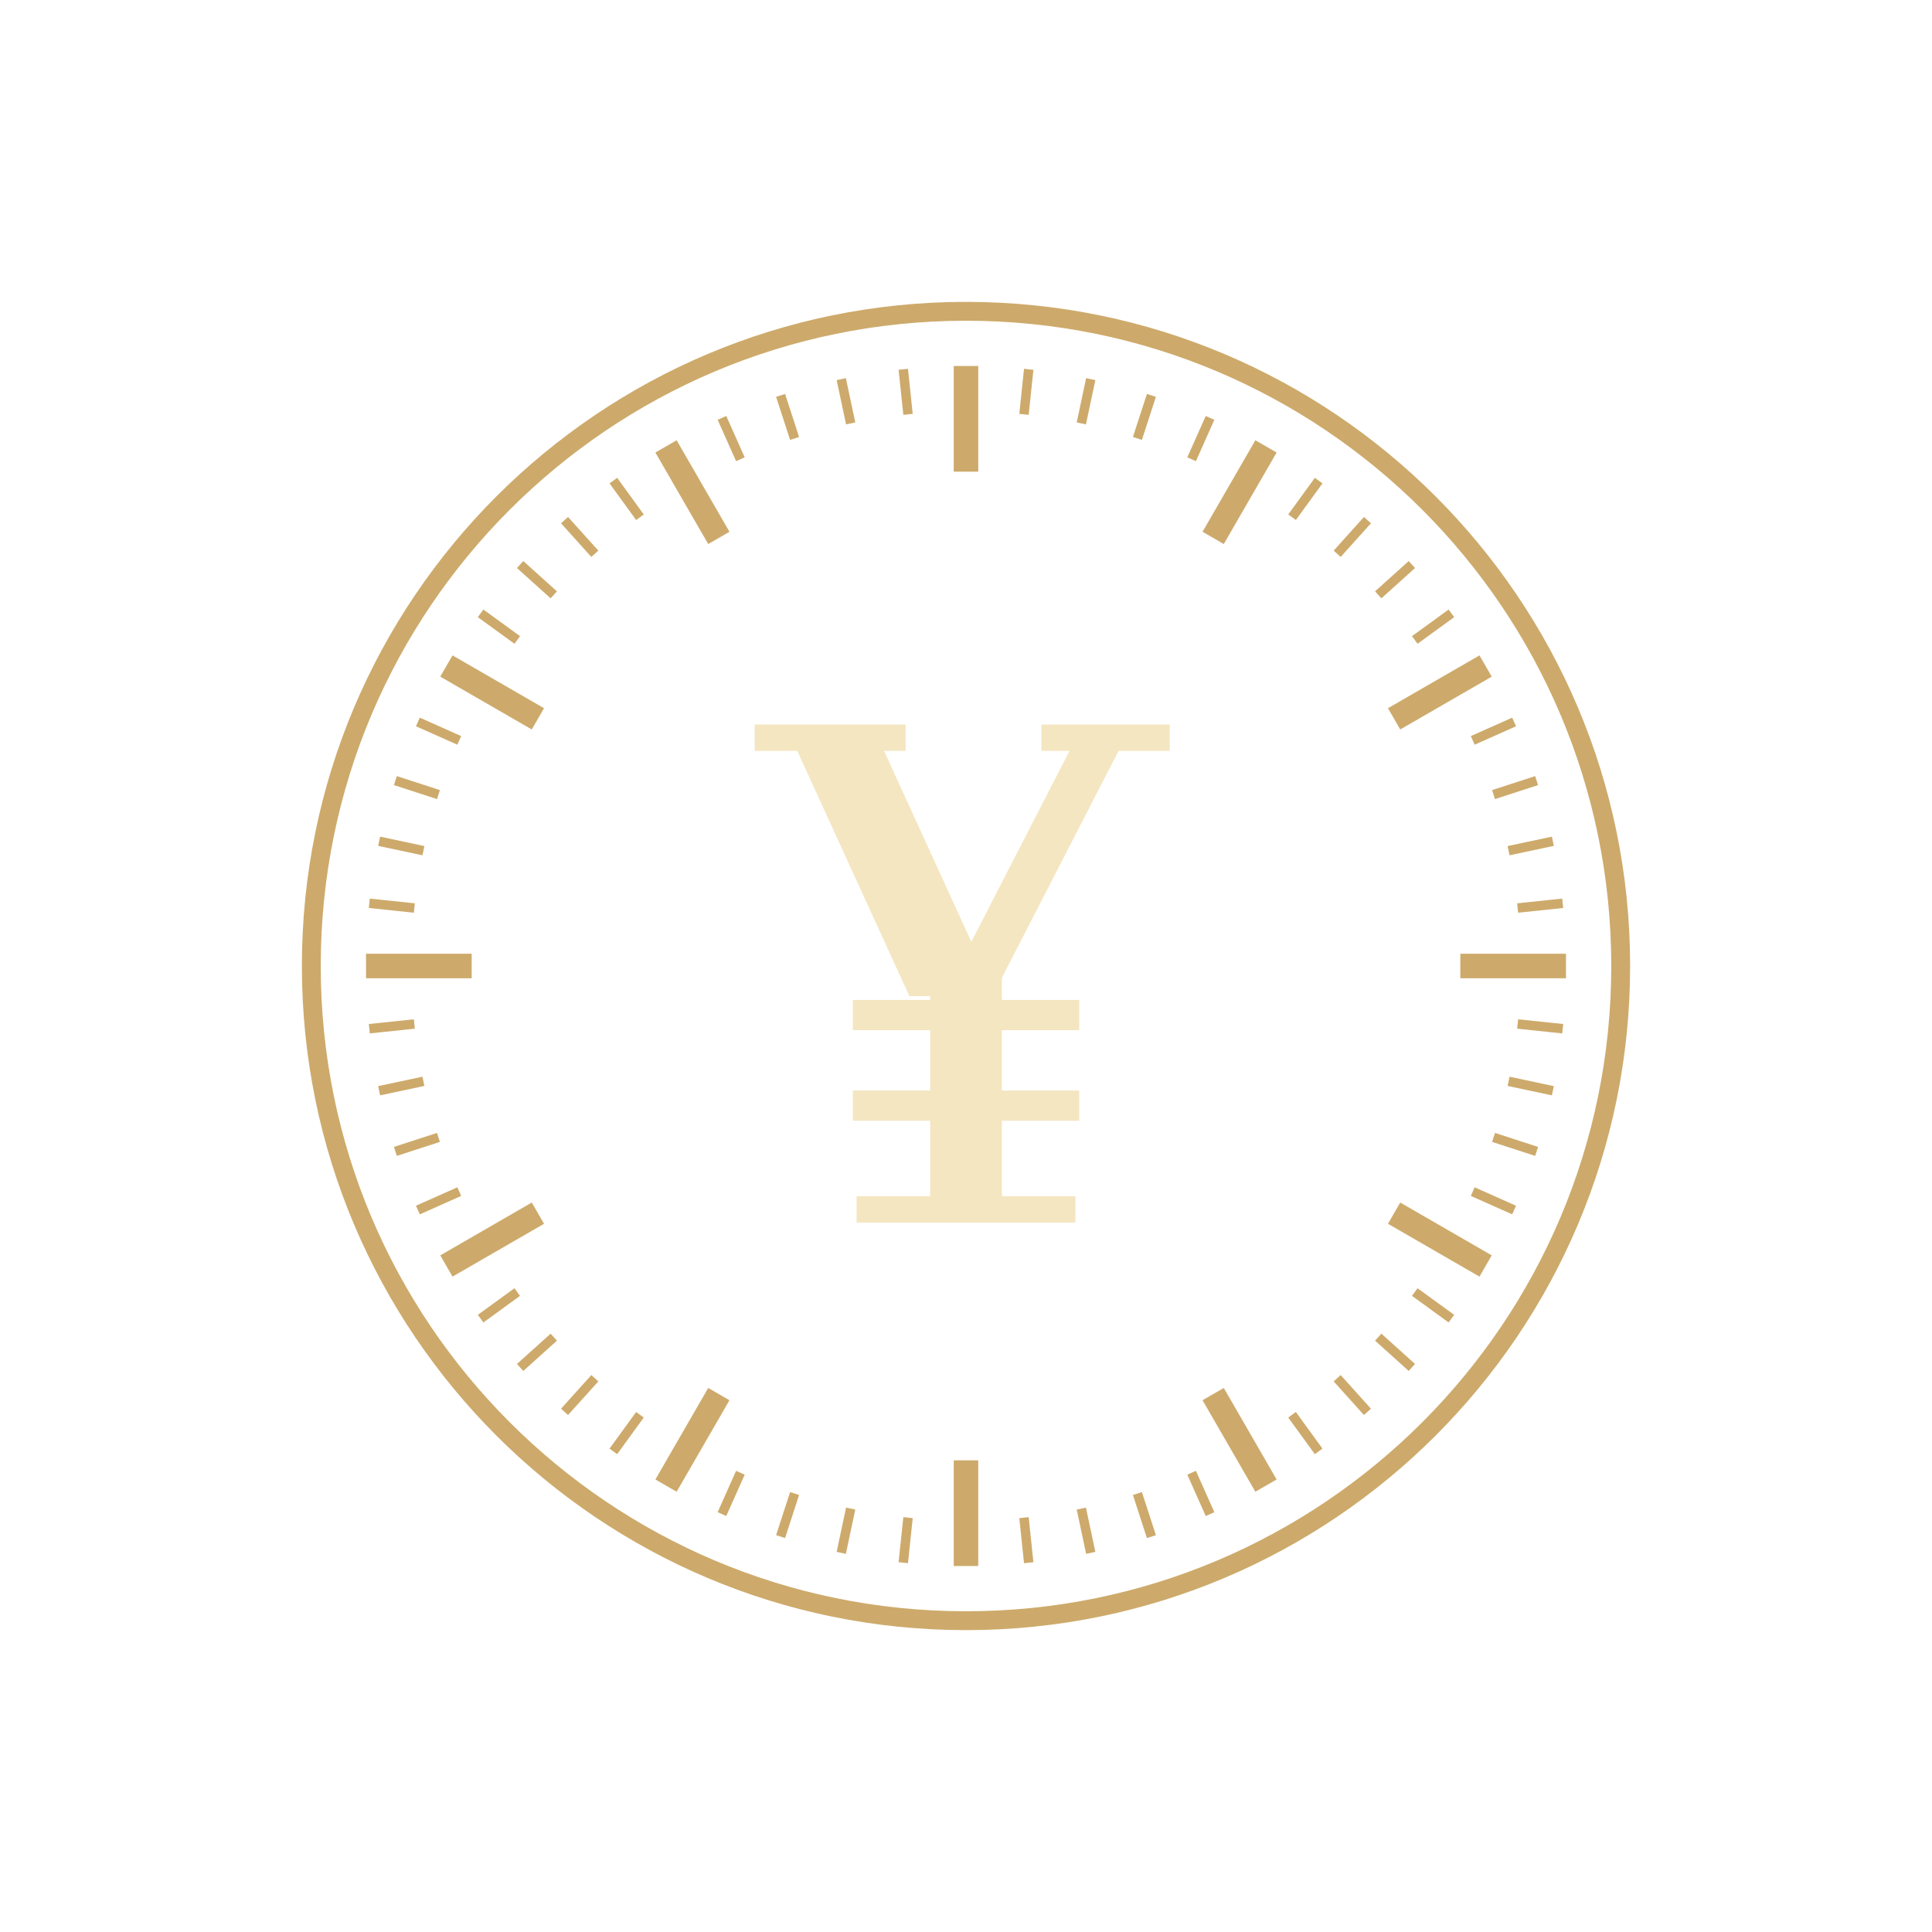
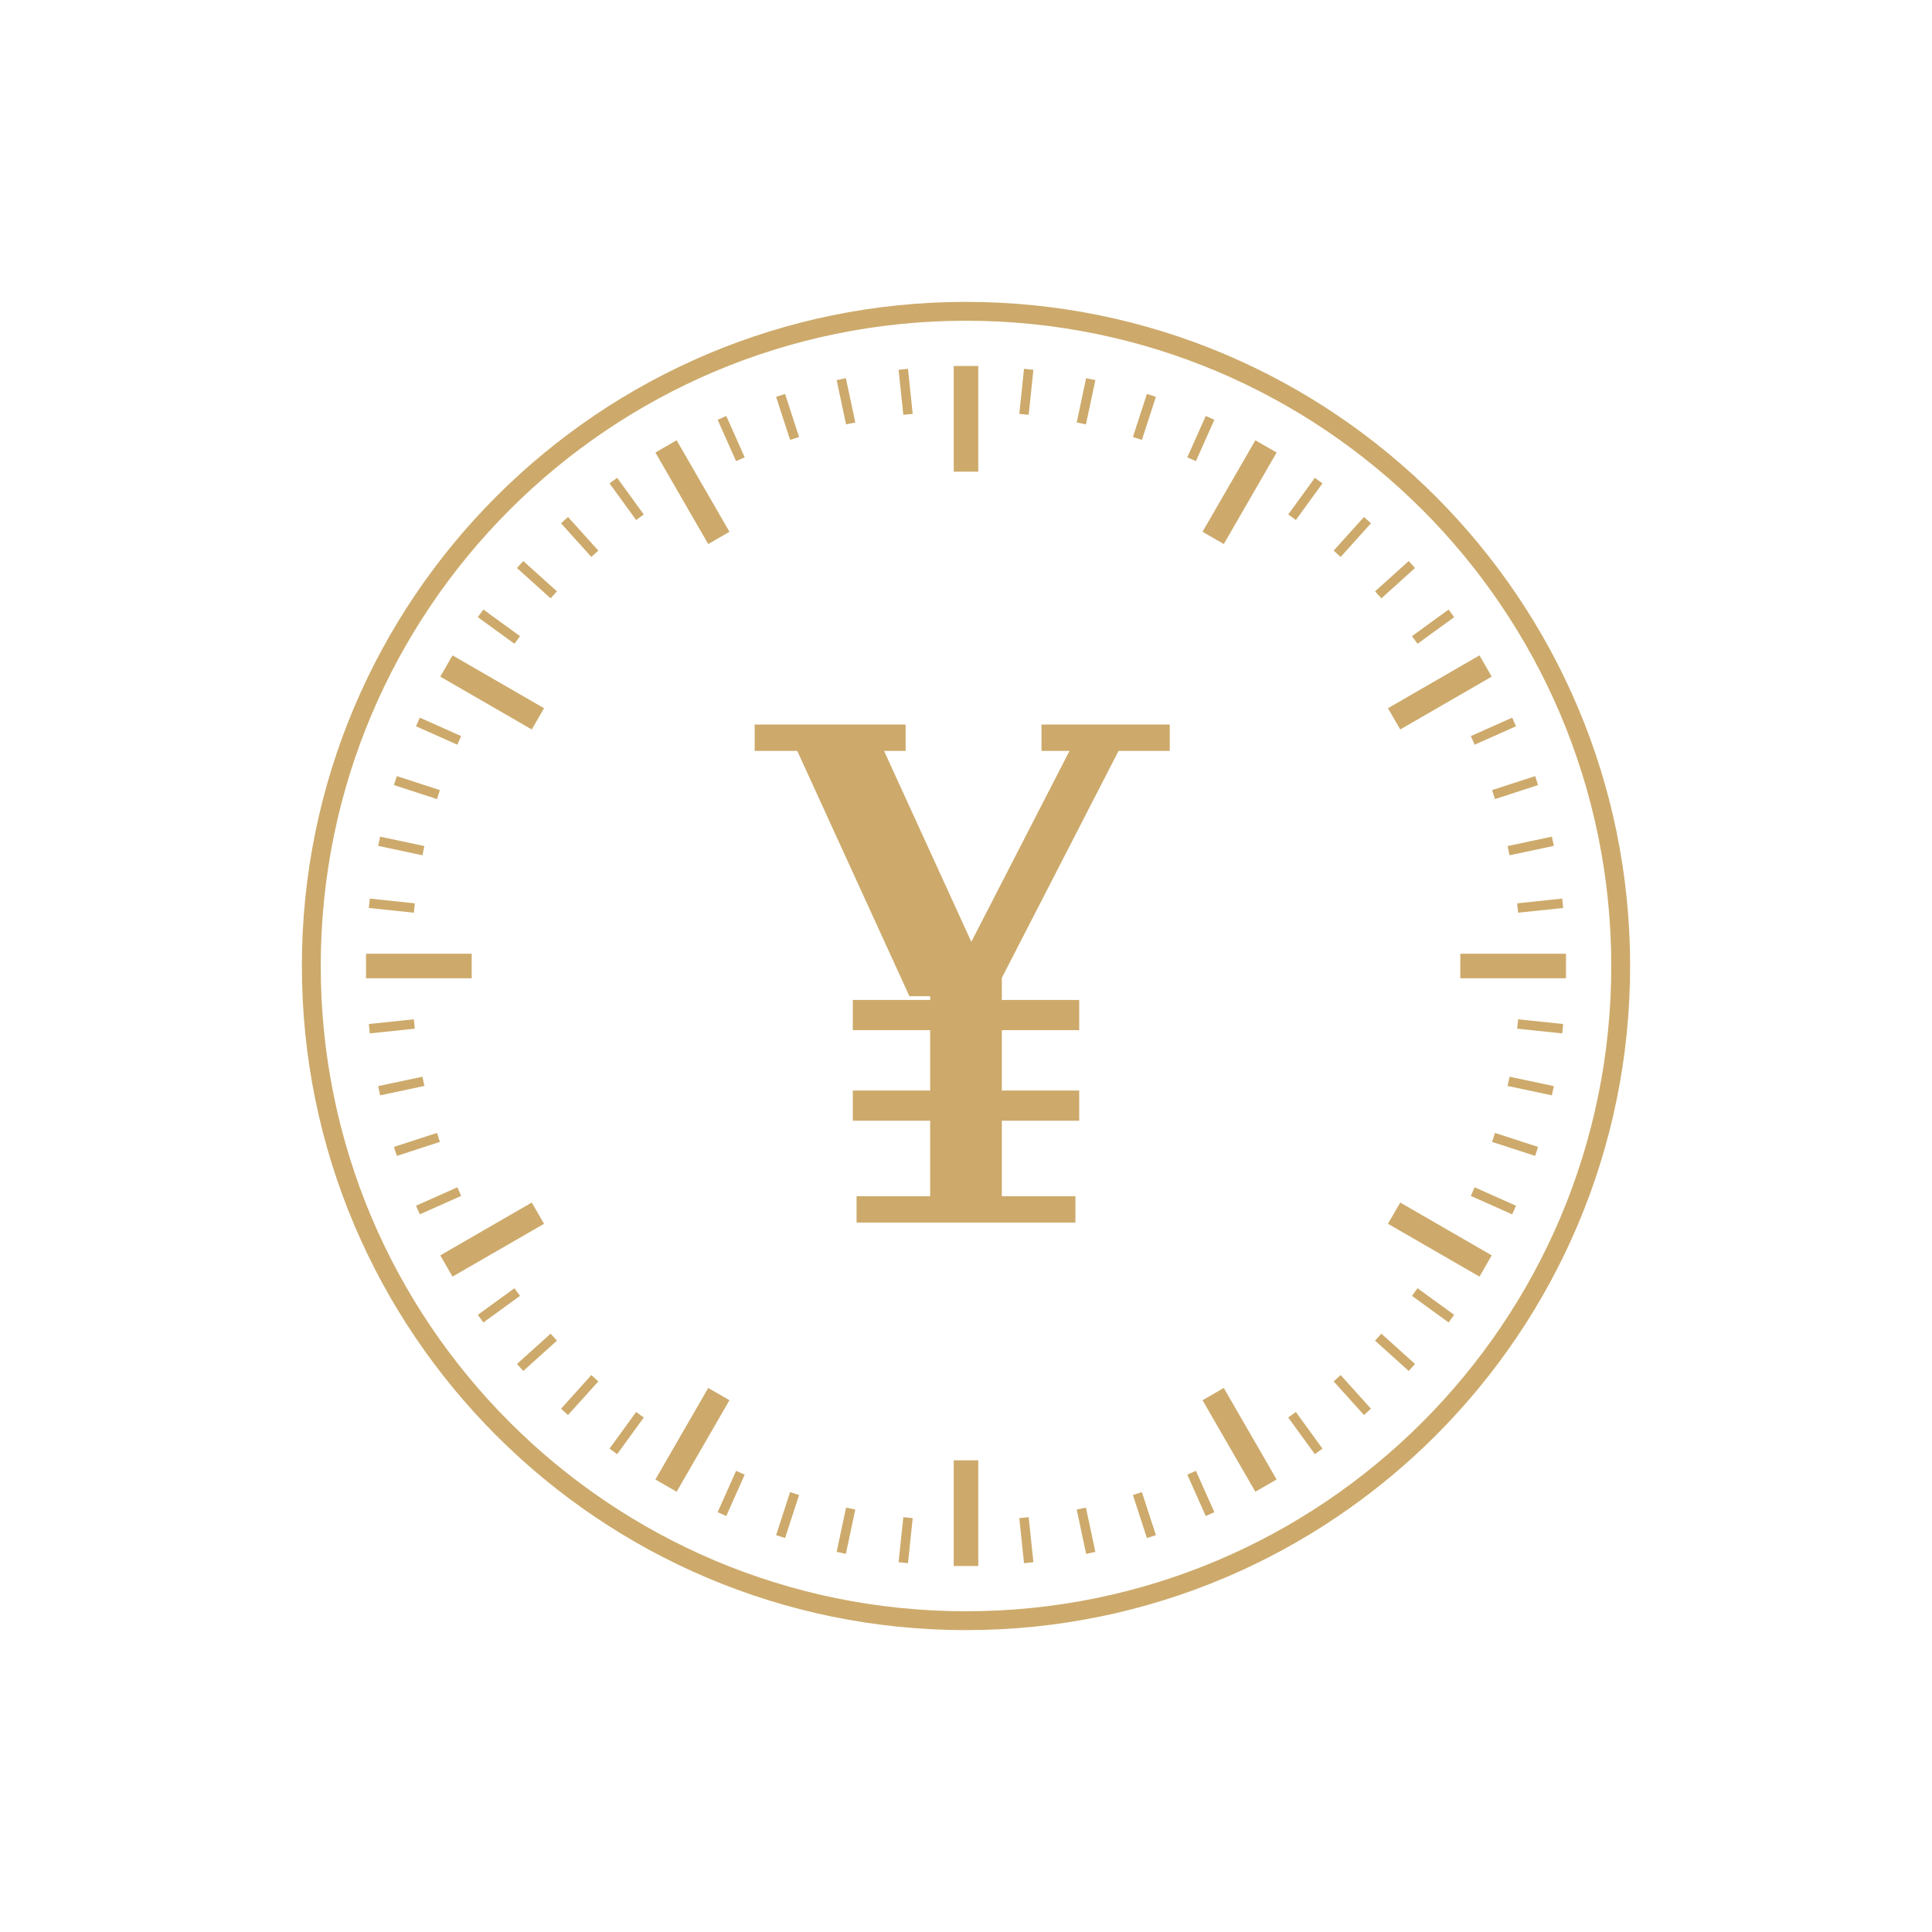
<svg xmlns="http://www.w3.org/2000/svg" width="160" height="160" viewBox="0 0 1024 1024" fill="none">
  <path d="M160.00 512.00 A352.00 352.00 0 1 0 864.00 512.00 A352.00 352.00 0 1 0 160.00 512.00 Z M170.00 512.00 A342.00 342.00 0 1 1 854.00 512.00 A342.00 342.00 0 1 1 170.00 512.00 Z M518.50 194.00 L518.50 250.00 L505.50 250.00 L505.50 194.00 Z M547.73 196.00 L545.22 219.87 L540.25 219.35 L542.75 195.48 Z M580.56 201.47 L575.57 224.94 L570.68 223.90 L575.67 200.43 Z M612.65 210.34 L605.23 233.16 L600.47 231.62 L607.89 208.79 Z M643.63 222.51 L633.86 244.43 L629.30 242.40 L639.06 220.48 Z M676.63 239.85 L648.63 288.35 L637.37 281.85 L665.37 233.35 Z M700.94 256.20 L686.83 275.62 L682.79 272.68 L696.89 253.26 Z M726.64 277.35 L710.58 295.19 L706.87 291.84 L722.93 274.01 Z M749.99 301.07 L732.16 317.13 L728.81 313.42 L746.65 297.36 Z M770.74 327.11 L751.32 341.21 L748.38 337.17 L767.80 323.06 Z M790.65 358.63 L742.15 386.63 L735.65 375.37 L784.15 347.37 Z M803.52 384.94 L781.60 394.70 L779.57 390.14 L801.49 380.37 Z M815.21 416.11 L792.38 423.53 L790.84 418.77 L813.66 411.35 Z M823.57 448.33 L800.10 453.32 L799.06 448.43 L822.53 443.44 Z M828.52 481.25 L804.65 483.75 L804.13 478.78 L828.00 476.27 Z M830.00 518.50 L774.00 518.50 L774.00 505.50 L830.00 505.50 Z M828.00 547.73 L804.13 545.22 L804.65 540.25 L828.52 542.75 Z M822.53 580.56 L799.06 575.57 L800.10 570.68 L823.57 575.67 Z M813.66 612.65 L790.84 605.23 L792.38 600.47 L815.21 607.89 Z M801.49 643.63 L779.57 633.86 L781.60 629.30 L803.52 639.06 Z M784.15 676.63 L735.65 648.63 L742.15 637.37 L790.65 665.37 Z M767.80 700.94 L748.38 686.83 L751.32 682.79 L770.74 696.89 Z M746.65 726.64 L728.81 710.58 L732.16 706.87 L749.99 722.93 Z M722.93 749.99 L706.87 732.16 L710.58 728.81 L726.64 746.65 Z M696.89 770.74 L682.79 751.32 L686.83 748.38 L700.94 767.80 Z M665.37 790.65 L637.37 742.15 L648.63 735.65 L676.63 784.15 Z M639.06 803.52 L629.30 781.60 L633.86 779.57 L643.63 801.49 Z M607.89 815.21 L600.47 792.38 L605.23 790.84 L612.65 813.66 Z M575.67 823.57 L570.68 800.10 L575.57 799.06 L580.56 822.53 Z M542.75 828.52 L540.25 804.65 L545.22 804.13 L547.73 828.00 Z M505.50 830.00 L505.50 774.00 L518.50 774.00 L518.50 830.00 Z M476.27 828.00 L478.78 804.13 L483.75 804.65 L481.25 828.52 Z M443.44 822.53 L448.43 799.06 L453.32 800.10 L448.33 823.57 Z M411.35 813.66 L418.77 790.84 L423.53 792.38 L416.11 815.21 Z M380.37 801.49 L390.14 779.57 L394.70 781.60 L384.94 803.52 Z M347.37 784.15 L375.37 735.65 L386.63 742.15 L358.63 790.65 Z M323.06 767.80 L337.17 748.38 L341.21 751.32 L327.11 770.74 Z M297.36 746.65 L313.42 728.81 L317.13 732.16 L301.07 749.99 Z M274.01 722.93 L291.84 706.87 L295.19 710.58 L277.35 726.64 Z M253.26 696.89 L272.68 682.79 L275.62 686.83 L256.20 700.94 Z M233.35 665.37 L281.85 637.37 L288.35 648.63 L239.85 676.63 Z M220.48 639.06 L242.40 629.30 L244.43 633.86 L222.51 643.63 Z M208.79 607.89 L231.62 600.47 L233.16 605.23 L210.34 612.65 Z M200.43 575.67 L223.90 570.68 L224.94 575.57 L201.47 580.56 Z M195.48 542.75 L219.35 540.25 L219.87 545.22 L196.00 547.73 Z M194.00 505.50 L250.00 505.50 L250.00 518.50 L194.00 518.50 Z M196.00 476.27 L219.87 478.78 L219.35 483.75 L195.48 481.25 Z M201.47 443.44 L224.94 448.43 L223.90 453.32 L200.43 448.33 Z M210.34 411.35 L233.16 418.77 L231.62 423.53 L208.79 416.11 Z M222.51 380.37 L244.43 390.14 L242.40 394.70 L220.48 384.94 Z M239.85 347.37 L288.35 375.37 L281.85 386.63 L233.35 358.63 Z M256.20 323.06 L275.62 337.17 L272.68 341.21 L253.26 327.11 Z M277.35 297.36 L295.19 313.42 L291.84 317.13 L274.01 301.07 Z M301.07 274.01 L317.13 291.84 L313.42 295.19 L297.36 277.35 Z M327.11 253.26 L341.21 272.68 L337.17 275.62 L323.06 256.20 Z M358.63 233.35 L386.63 281.85 L375.37 288.35 L347.37 239.85 Z M384.94 220.48 L394.70 242.40 L390.14 244.43 L380.37 222.51 Z M416.11 208.79 L423.53 231.62 L418.77 233.16 L411.35 210.34 Z M448.33 200.43 L453.32 223.90 L448.43 224.94 L443.44 201.47 Z M481.25 195.48 L483.75 219.35 L478.78 219.87 L476.27 196.00 Z" fill="#CDAA6B" fill-rule="evenodd" />
-   <path d="M418.00 388.00 L464.00 388.00 L528.00 528.00 L482.00 528.00 Z M572.00 388.00 L598.00 388.00 L526.00 528.00 L500.00 528.00 Z M493.00 514.00 L531.00 514.00 L531.00 640.00 L493.00 640.00 Z M400.00 384.00 L480.00 384.00 L480.00 398.00 L400.00 398.00 Z M552.00 384.00 L620.00 384.00 L620.00 398.00 L552.00 398.00 Z M452.00 530.00 L572.00 530.00 L572.00 546.00 L452.00 546.00 Z M452.00 578.00 L572.00 578.00 L572.00 594.00 L452.00 594.00 Z M454.00 634.00 L570.00 634.00 L570.00 648.00 L454.00 648.00 Z" fill="#F4E6C1" fill-rule="nonzero" />
+   <path d="M418.00 388.00 L464.00 388.00 L528.00 528.00 L482.00 528.00 Z M572.00 388.00 L598.00 388.00 L526.00 528.00 L500.00 528.00 Z M493.00 514.00 L531.00 514.00 L531.00 640.00 L493.00 640.00 Z M400.00 384.00 L480.00 384.00 L480.00 398.00 L400.00 398.00 Z M552.00 384.00 L620.00 384.00 L620.00 398.00 L552.00 398.00 Z M452.00 530.00 L572.00 530.00 L572.00 546.00 L452.00 546.00 Z M452.00 578.00 L572.00 578.00 L572.00 594.00 L452.00 594.00 Z M454.00 634.00 L570.00 634.00 L570.00 648.00 L454.00 648.00 Z" fill="#CDAA6B" fill-rule="nonzero" />
</svg>
